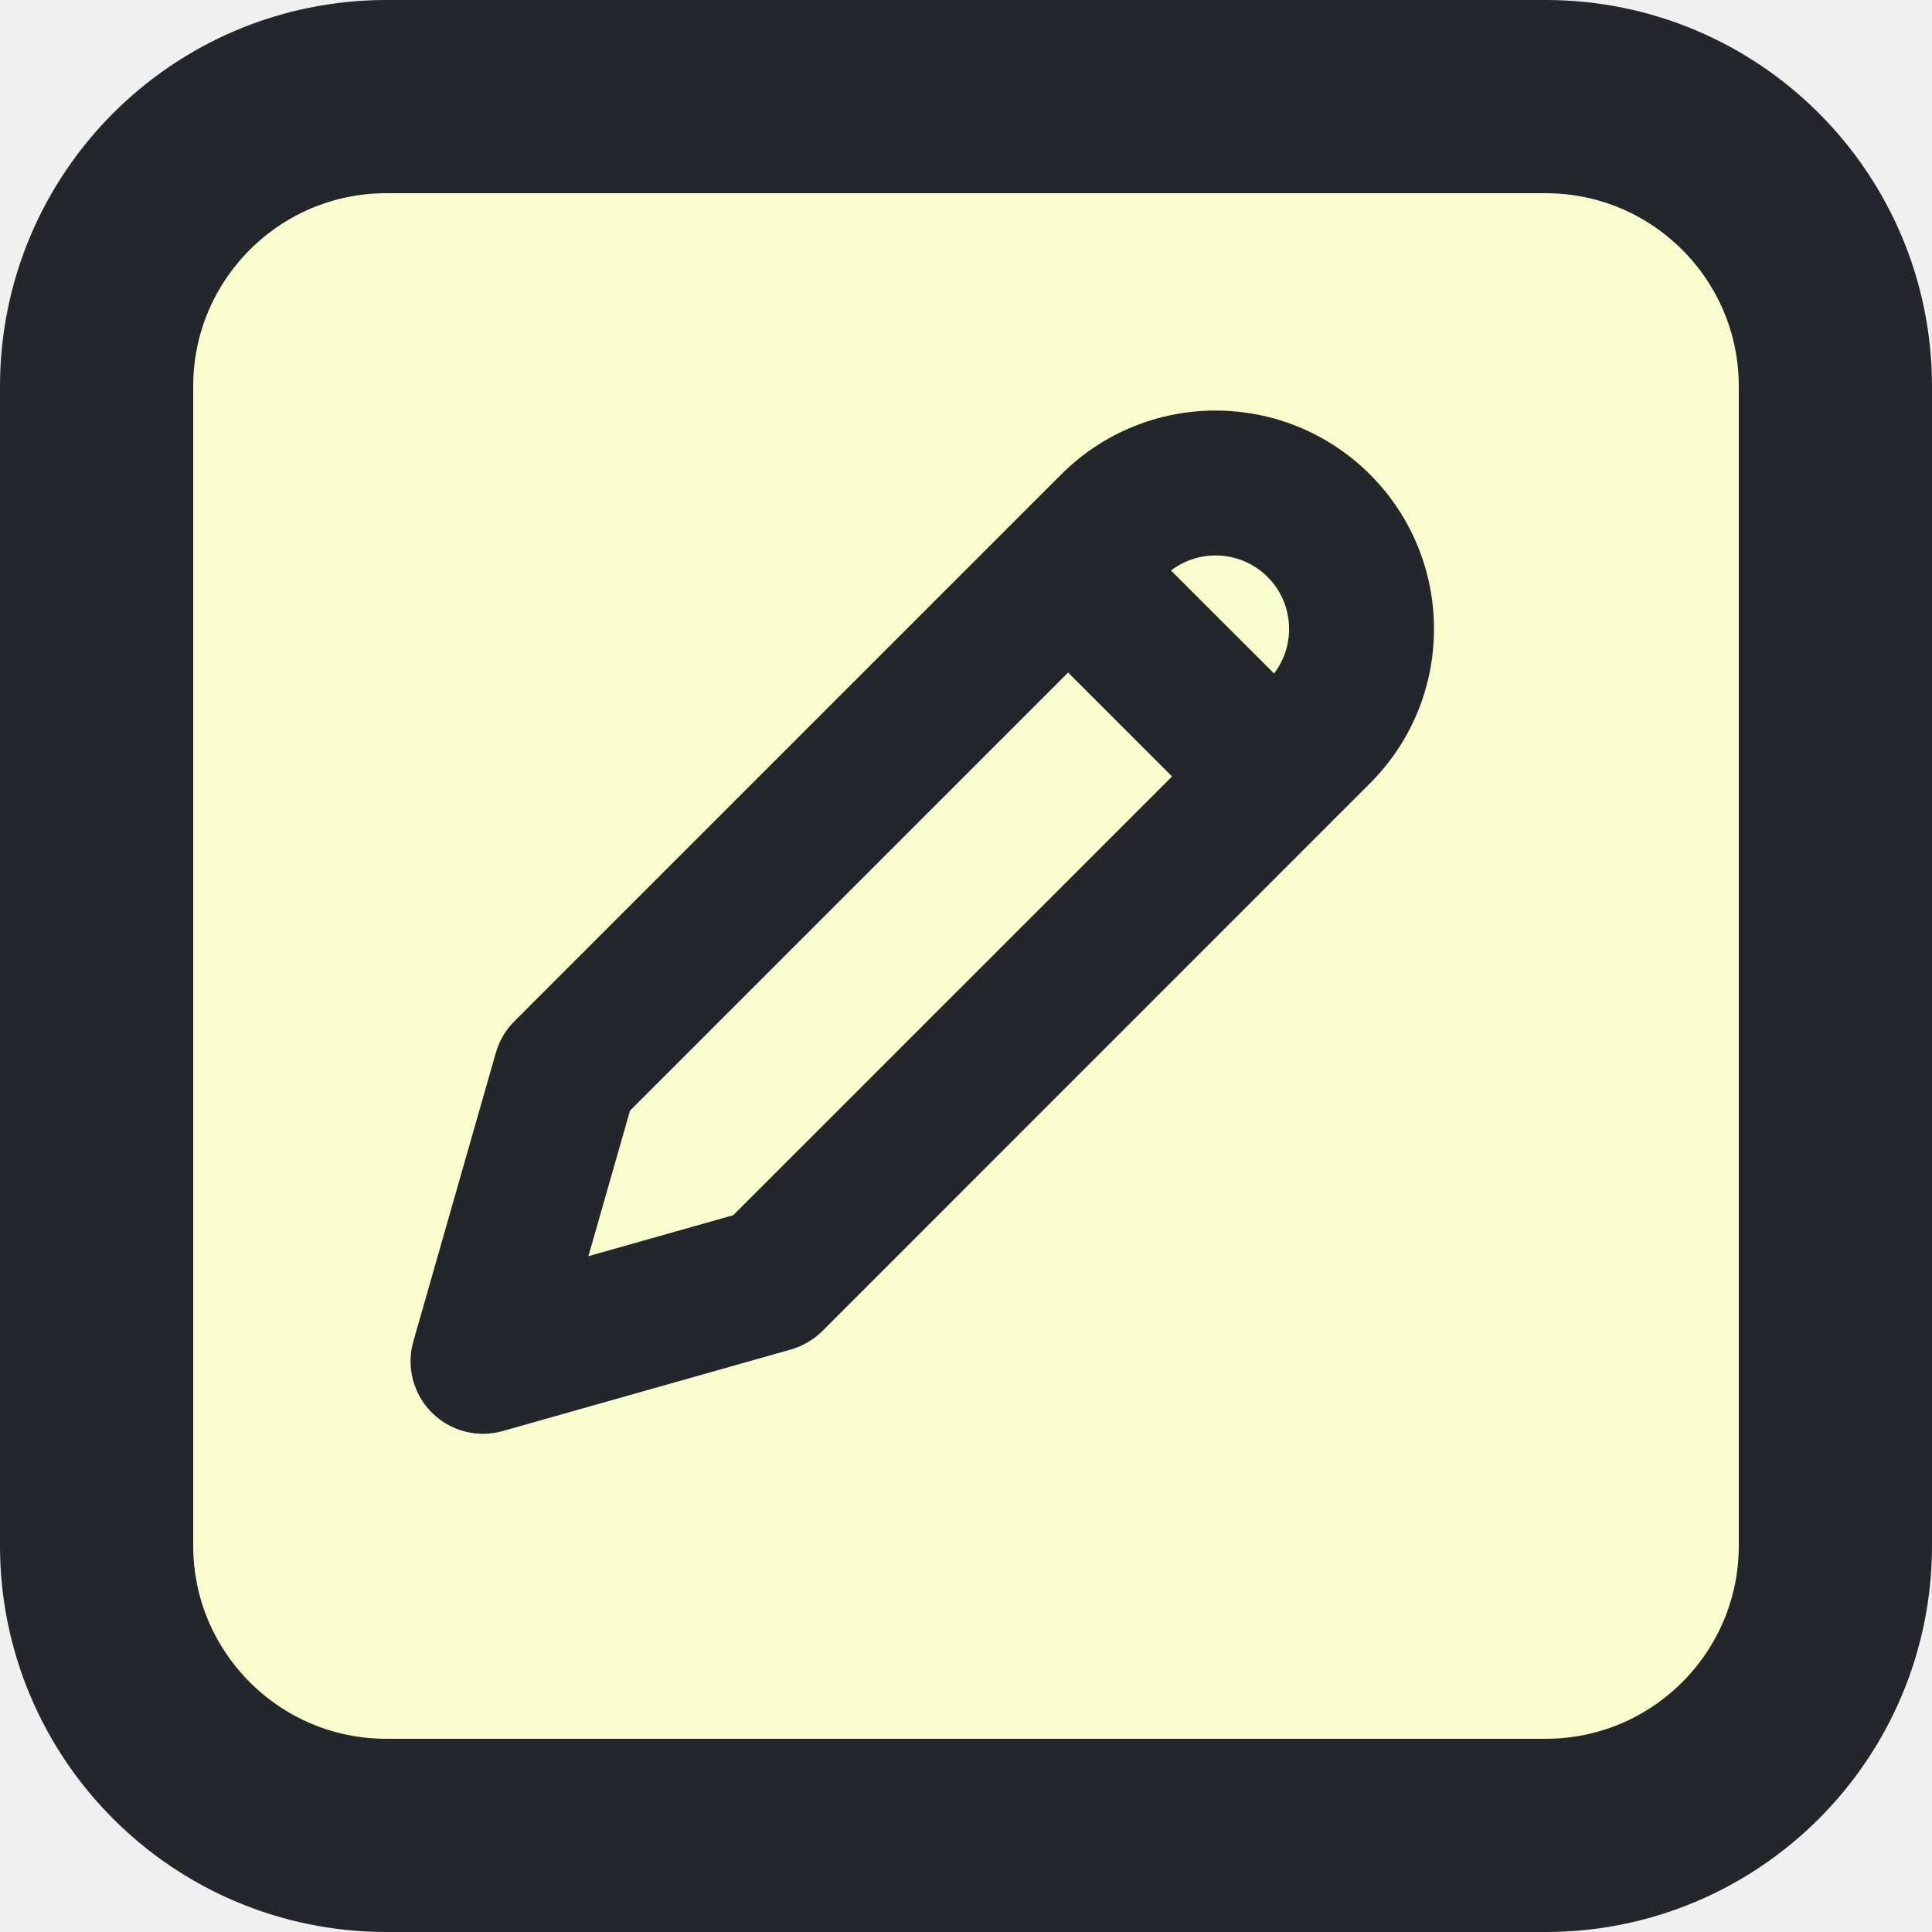
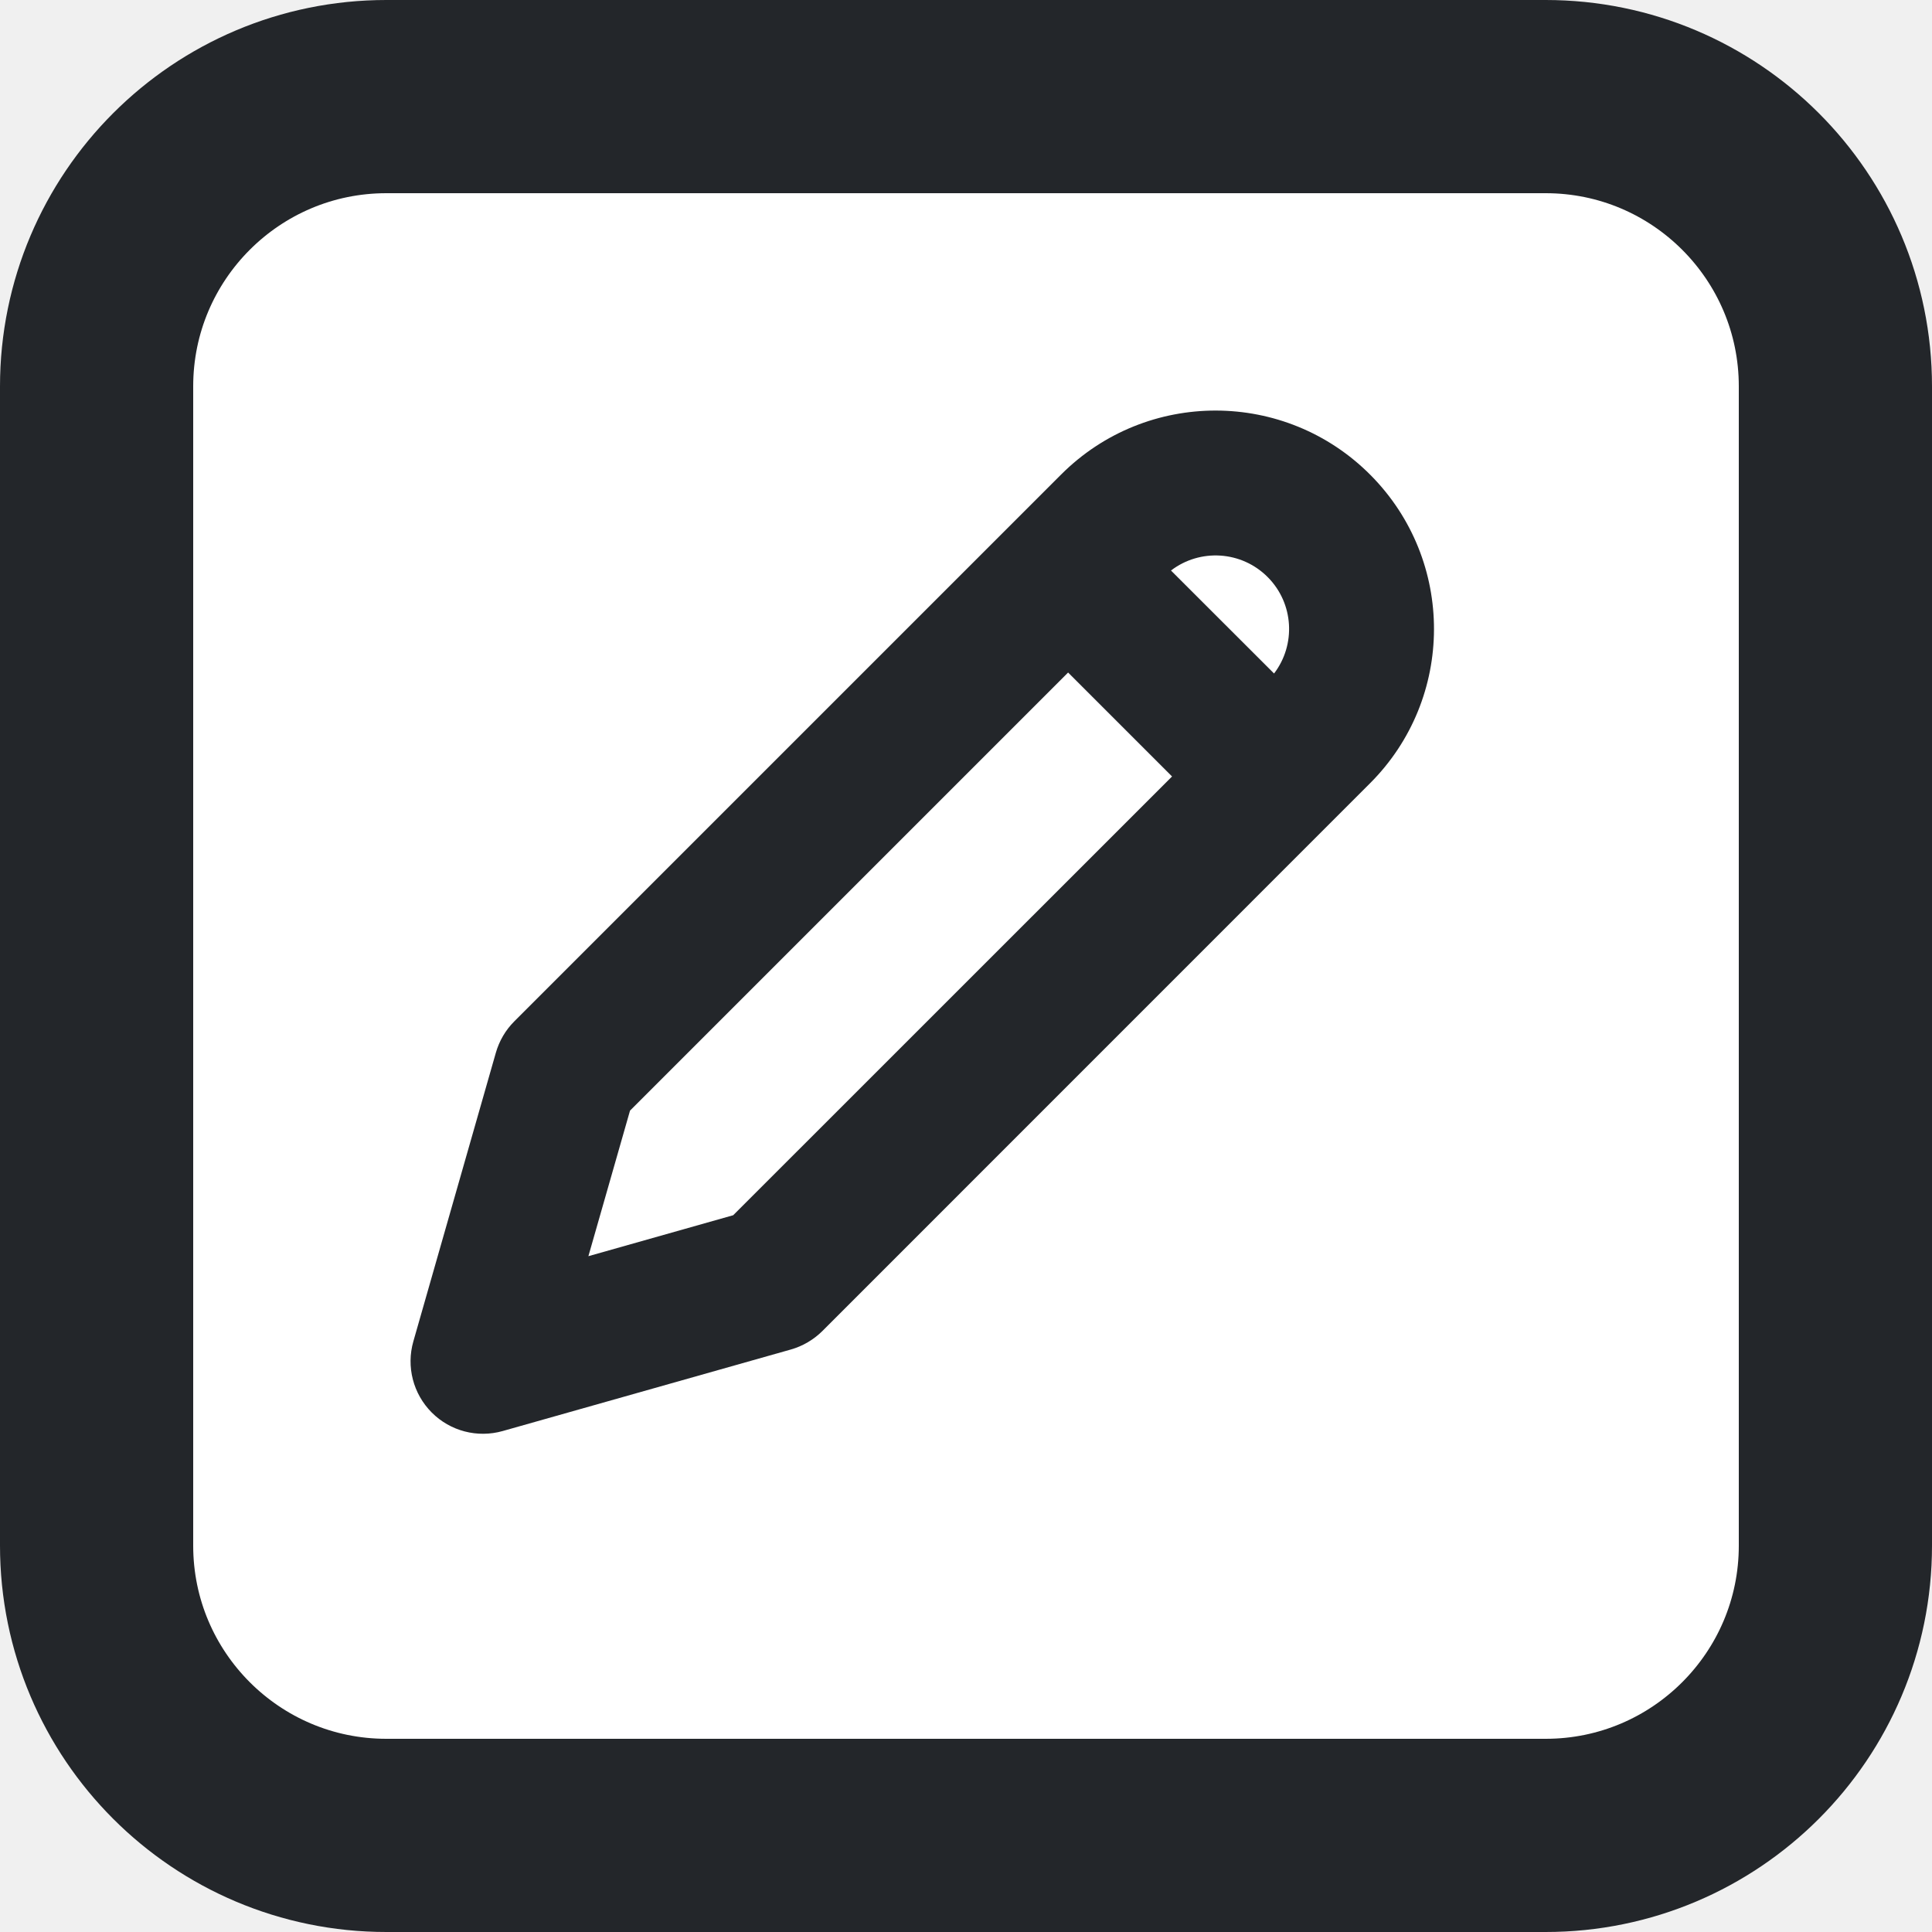
<svg xmlns="http://www.w3.org/2000/svg" width="20" height="20" viewBox="0 0 20 20" fill="none">
-   <rect x="1" y="1" width="18" height="18" rx="3" fill="#F9FCCC" stroke="#23262A" stroke-width="2" />
+   <rect x="1" y="1" width="18" height="18" rx="3" fill="#FFFFFF" stroke="#23262A" stroke-width="2" />
  <path fill-rule="evenodd" clip-rule="evenodd" d="M14.188 4.918C13.306 4.03 11.87 4.027 10.985 4.912L5.323 10.574C5.233 10.664 5.168 10.776 5.133 10.898L4.279 13.886C4.204 14.148 4.277 14.429 4.469 14.622C4.661 14.815 4.942 14.888 5.204 14.814L8.187 13.97C8.31 13.935 8.422 13.869 8.513 13.779L14.182 8.109C15.063 7.229 15.066 5.802 14.188 4.918ZM12.122 5.906C12.421 5.677 12.851 5.7 13.124 5.975C13.395 6.248 13.416 6.675 13.189 6.972L12.122 5.906ZM11.057 6.962L6.522 11.497L6.091 13.004L7.59 12.58L12.133 8.038L11.057 6.962Z" fill="#23262A" />
</svg>
